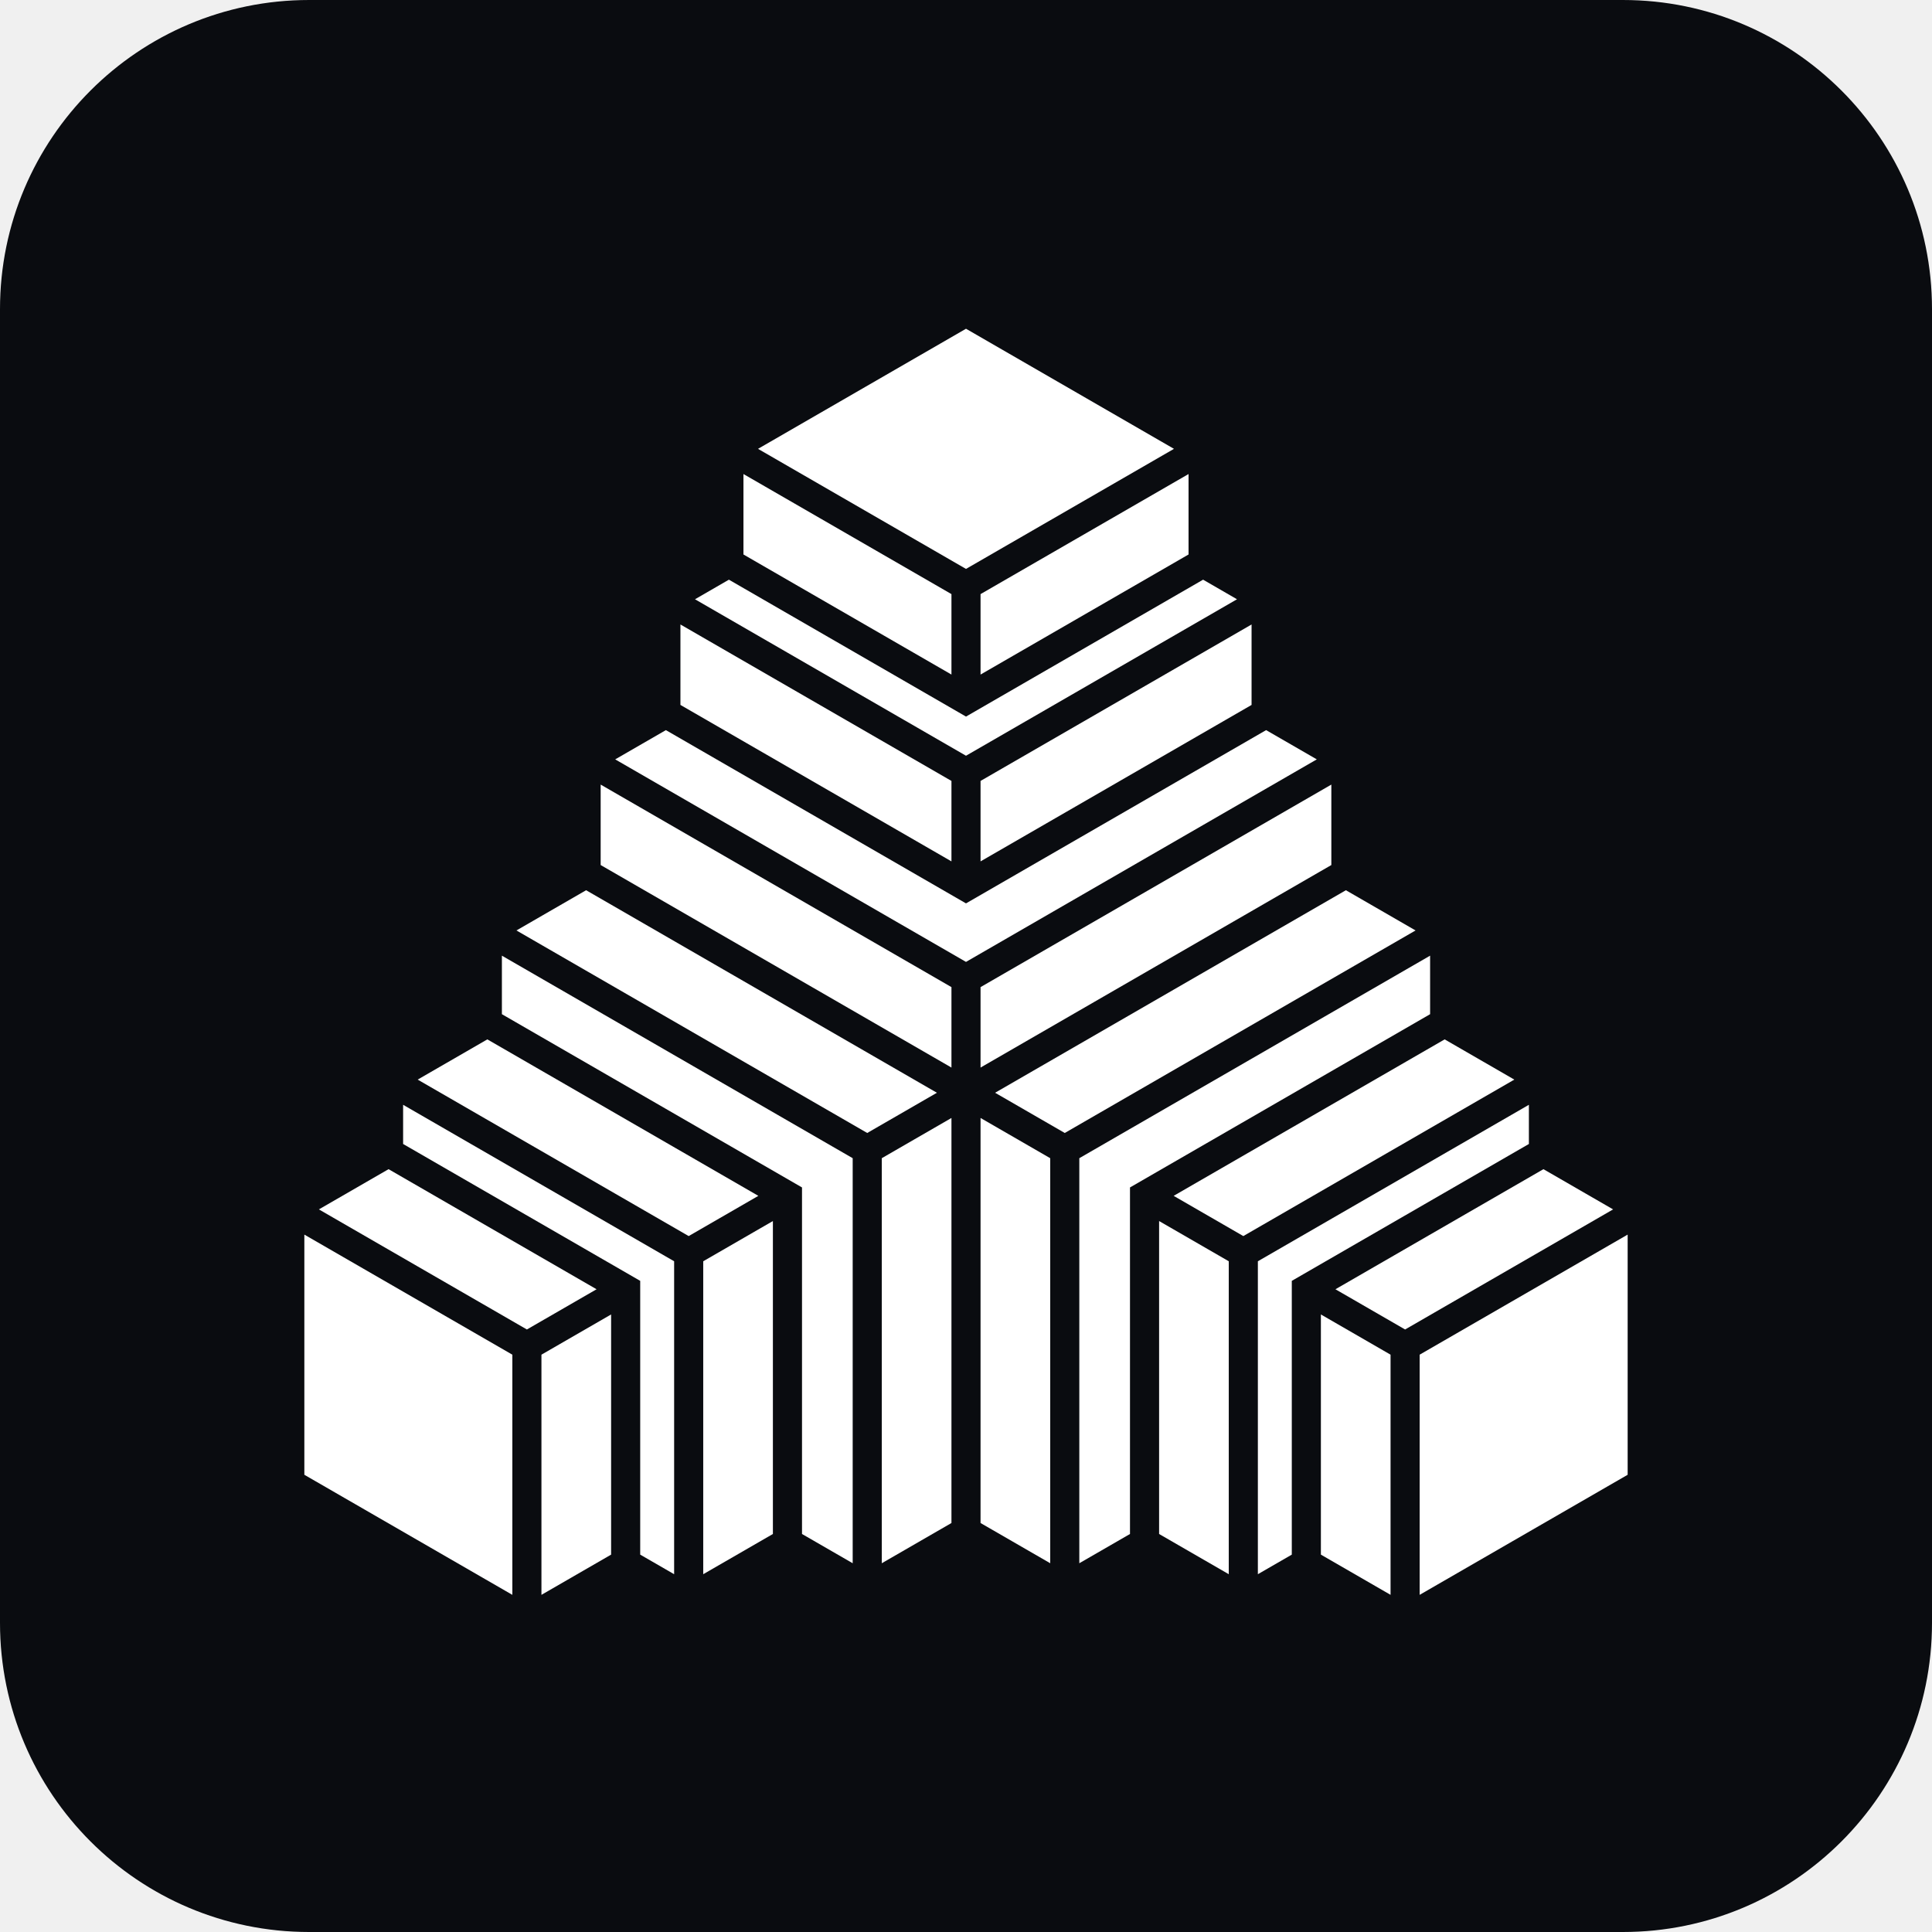
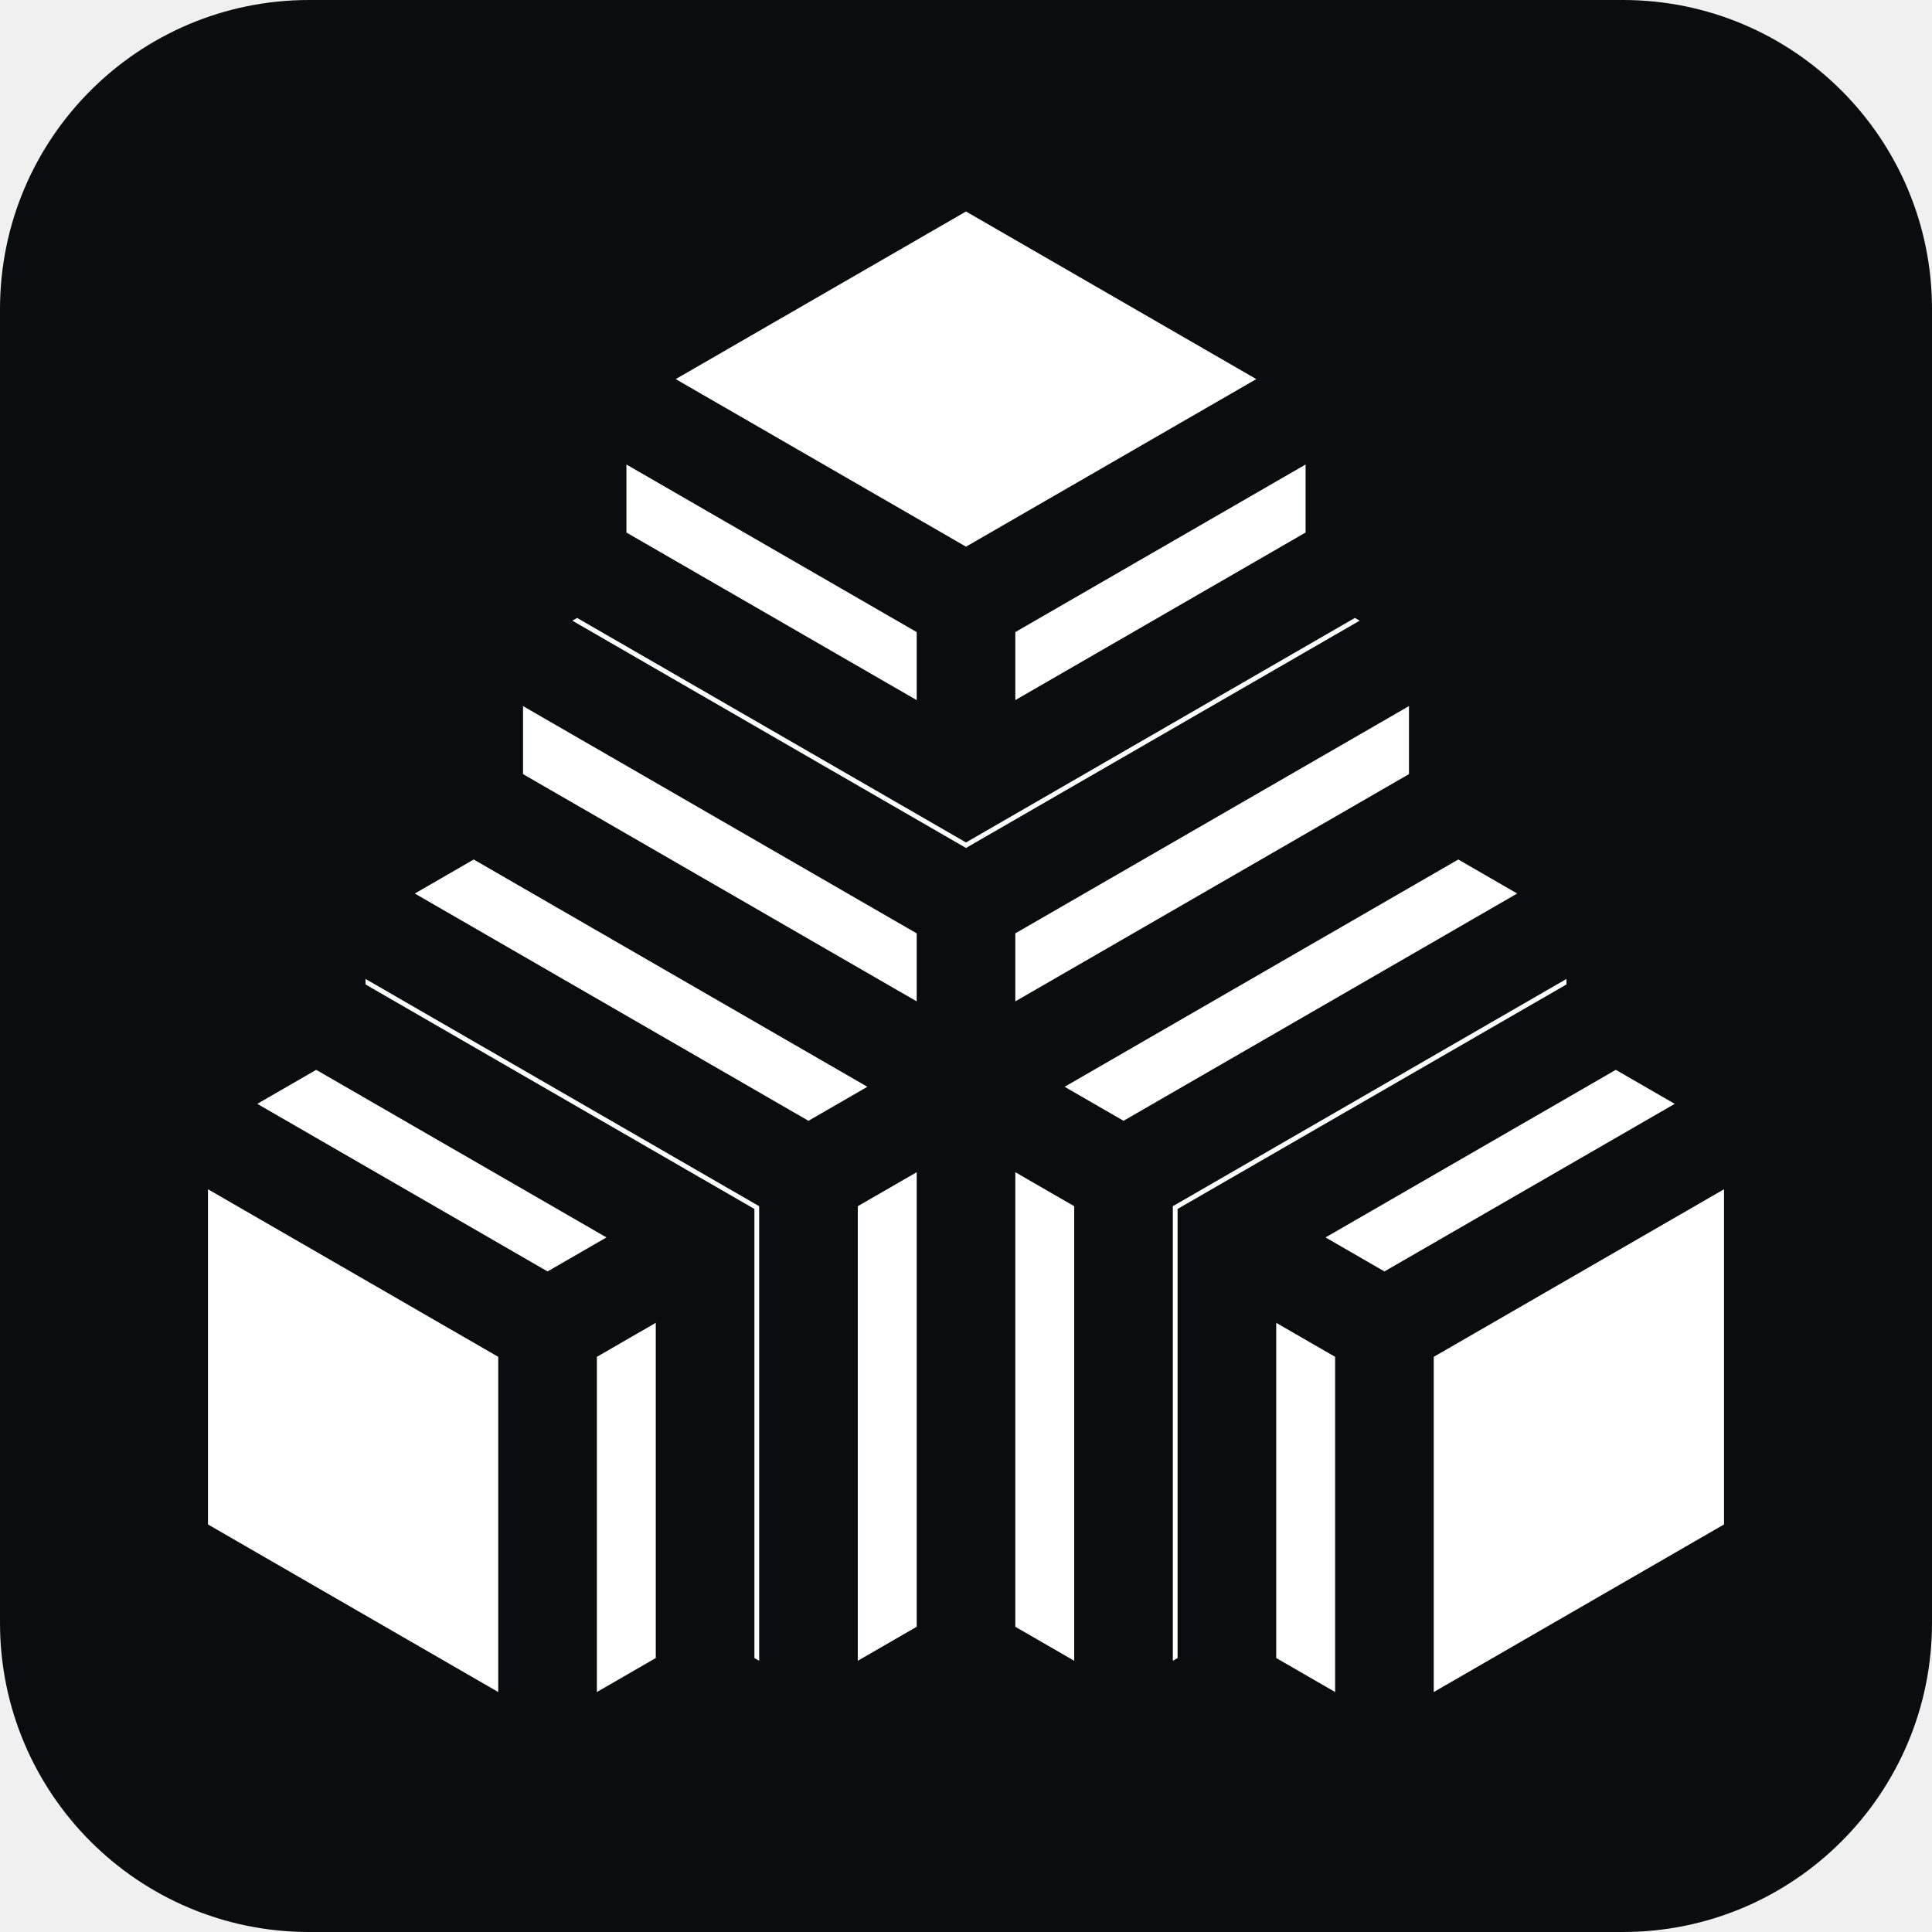
<svg xmlns="http://www.w3.org/2000/svg" width="1000" height="1000" viewBox="0 0 1000 1000" role="img" aria-label="Apex Qubits">
  <rect width="1000" height="1000" rx="160" fill="#0A0C10" />
-   <path fill="#FFFFFF" fill-rule="evenodd" d="M689.10,447.74 L507.53,552.57 L507.53,510.93 L689.10,406.10 Z" />
-   <path fill="#FFFFFF" fill-rule="evenodd" d="M681.57,393.05 L500.00,497.88 L318.43,393.05 L344.66,377.91 L500.00,467.59 L655.34,377.91 Z" />
-   <path fill="#FFFFFF" fill-rule="evenodd" d="M310.90,406.10 L492.47,510.93 L492.47,552.57 L310.90,447.74 Z" />
-   <path fill="#FFFFFF" fill-rule="evenodd" d="M740.22,524.94 L584.88,614.62 L584.88,793.99 L558.65,809.13 L558.65,599.48 L740.22,494.65 Z" />
-   <path fill="#FFFFFF" fill-rule="evenodd" d="M732.69,481.60 L551.12,586.43 L515.06,565.61 L696.63,460.78 Z" />
-   <path fill="#FFFFFF" fill-rule="evenodd" d="M507.53,578.66 L543.59,599.48 L543.59,809.13 L507.53,788.31 Z" />
-   <path fill="#FFFFFF" fill-rule="evenodd" d="M492.47,788.31 L456.41,809.13 L456.41,599.48 L492.47,578.66 Z" />
-   <path fill="#FFFFFF" fill-rule="evenodd" d="M484.94,565.61 L448.88,586.43 L267.31,481.60 L303.37,460.78 Z" />
-   <path fill="#FFFFFF" fill-rule="evenodd" d="M259.78,494.65 L441.35,599.48 L441.35,809.13 L415.12,793.99 L415.12,614.62 L259.78,524.94 Z" />
-   <path fill="#FFFFFF" fill-rule="evenodd" d="M647.81,364.87 L507.53,445.85 L507.53,404.21 L647.81,323.23 Z" />
-   <path fill="#FFFFFF" fill-rule="evenodd" d="M377.28,300.04 L500.00,370.90 L622.72,300.04 L640.27,310.18 L500.00,391.17 L359.73,310.18 Z" />
-   <path fill="#FFFFFF" fill-rule="evenodd" d="M352.19,323.23 L492.47,404.21 L492.47,445.85 L352.19,364.87 Z" />
-   <path fill="#FFFFFF" fill-rule="evenodd" d="M791.35,592.12 L668.63,662.97 L668.63,804.67 L651.07,814.81 L651.07,652.83 L791.35,571.84 Z" />
-   <path fill="#FFFFFF" fill-rule="evenodd" d="M783.81,558.80 L643.54,639.79 L607.48,618.97 L747.75,537.98 Z" />
-   <path fill="#FFFFFF" fill-rule="evenodd" d="M599.95,632.01 L636.01,652.83 L636.01,814.81 L599.95,793.99 Z" />
-   <path fill="#FFFFFF" fill-rule="evenodd" d="M400.05,793.99 L363.99,814.81 L363.99,652.83 L400.05,632.01 Z" />
-   <path fill="#FFFFFF" fill-rule="evenodd" d="M392.52,618.97 L356.46,639.79 L216.19,558.80 L252.25,537.98 Z" />
-   <path fill="#FFFFFF" fill-rule="evenodd" d="M208.65,571.84 L348.93,652.83 L348.93,814.81 L331.37,804.67 L331.37,662.97 L208.65,592.12 Z" />
-   <path fill="#FFFFFF" fill-rule="evenodd" d="M615.19,287.00 L507.53,349.15 L507.53,307.51 L615.19,245.36 Z" />
-   <path fill="#FFFFFF" fill-rule="evenodd" d="M607.65,232.32 L500.00,294.47 L392.35,232.32 L500.00,170.16 Z" />
-   <path fill="#FFFFFF" fill-rule="evenodd" d="M384.81,245.36 L492.47,307.51 L492.47,349.15 L384.81,287.00 Z" />
-   <path fill="#FFFFFF" fill-rule="evenodd" d="M842.47,763.34 L734.81,825.49 L734.81,701.18 L842.47,639.03 Z" />
-   <path fill="#FFFFFF" fill-rule="evenodd" d="M834.94,625.98 L727.28,688.14 L691.22,667.32 L798.88,605.16 Z" />
-   <path fill="#FFFFFF" fill-rule="evenodd" d="M683.69,680.36 L719.75,701.18 L719.75,825.49 L683.69,804.67 Z" />
-   <path fill="#FFFFFF" fill-rule="evenodd" d="M316.31,804.67 L280.25,825.49 L280.25,701.18 L316.31,680.36 Z" />
-   <path fill="#FFFFFF" fill-rule="evenodd" d="M308.78,667.32 L272.72,688.14 L165.06,625.98 L201.12,605.16 Z" />
-   <path fill="#FFFFFF" fill-rule="evenodd" d="M157.53,763.34 L157.53,639.03 L265.19,701.18 L265.19,825.49 Z" />
+   <path fill="#FFFFFF" fill-rule="evenodd" d="M729.28,400.68 L525.52,518.31 L525.52,483.11 L729.28,365.47 Z" />
+   <path fill="#FFFFFF" fill-rule="evenodd" d="M298.71,319.84 L500.00,436.06 L701.29,319.84 L703.75,321.26 L500.00,438.90 L296.25,321.26 Z" />
+   <path fill="#FFFFFF" fill-rule="evenodd" d="M270.72,365.47 L474.48,483.11 L474.48,518.31 L270.72,400.68 Z" />
+   <path fill="#FFFFFF" fill-rule="evenodd" d="M810.81,509.54 L609.52,625.75 L609.52,858.19 L607.06,859.61 L607.06,624.33 L810.81,506.70 Z" />
+   <path fill="#FFFFFF" fill-rule="evenodd" d="M785.29,462.49 L581.54,580.12 L551.05,562.52 L754.80,444.88 Z" />
+   <path fill="#FFFFFF" fill-rule="evenodd" d="M525.52,606.73 L556.01,624.33 L556.01,859.61 L525.52,842.01 Z" />
+   <path fill="#FFFFFF" fill-rule="evenodd" d="M474.48,842.01 L443.99,859.61 L443.99,624.33 L474.48,606.73 Z" />
+   <path fill="#FFFFFF" fill-rule="evenodd" d="M448.95,562.52 L418.46,580.12 L214.71,462.49 L245.20,444.88 Z" />
+   <path fill="#FFFFFF" fill-rule="evenodd" d="M189.19,506.70 L392.94,624.33 L392.94,859.61 L390.48,858.19 L390.48,625.75 L189.19,509.54 Z" />
+   <path fill="#FFFFFF" fill-rule="evenodd" d="M675.77,275.63 L525.52,362.38 L525.52,327.17 L675.77,240.43 Z" />
+   <path fill="#FFFFFF" fill-rule="evenodd" d="M650.25,196.22 L500.00,282.96 L349.75,196.22 L500.00,109.47 Z" />
+   <path fill="#FFFFFF" fill-rule="evenodd" d="M324.23,240.43 L474.48,327.17 L474.48,362.38 L324.23,275.63 Z" />
+   <path fill="#FFFFFF" fill-rule="evenodd" d="M892.35,789.05 L742.11,875.79 L742.11,702.30 L892.35,615.56 Z" />
+   <path fill="#FFFFFF" fill-rule="evenodd" d="M866.83,571.35 L716.58,658.09 L686.09,640.49 L836.34,553.75 Z" />
+   <path fill="#FFFFFF" fill-rule="evenodd" d="M660.57,684.70 L691.06,702.30 L691.06,875.79 L660.57,858.19 Z" />
+   <path fill="#FFFFFF" fill-rule="evenodd" d="M339.43,858.19 L308.94,875.79 L308.94,702.30 L339.43,684.70 Z" />
+   <path fill="#FFFFFF" fill-rule="evenodd" d="M313.91,640.49 L283.42,658.09 L133.17,571.35 L163.66,553.75 Z" />
+   <path fill="#FFFFFF" fill-rule="evenodd" d="M107.65,789.05 L107.65,615.56 L257.89,702.30 L257.89,875.79 Z" />
</svg>
